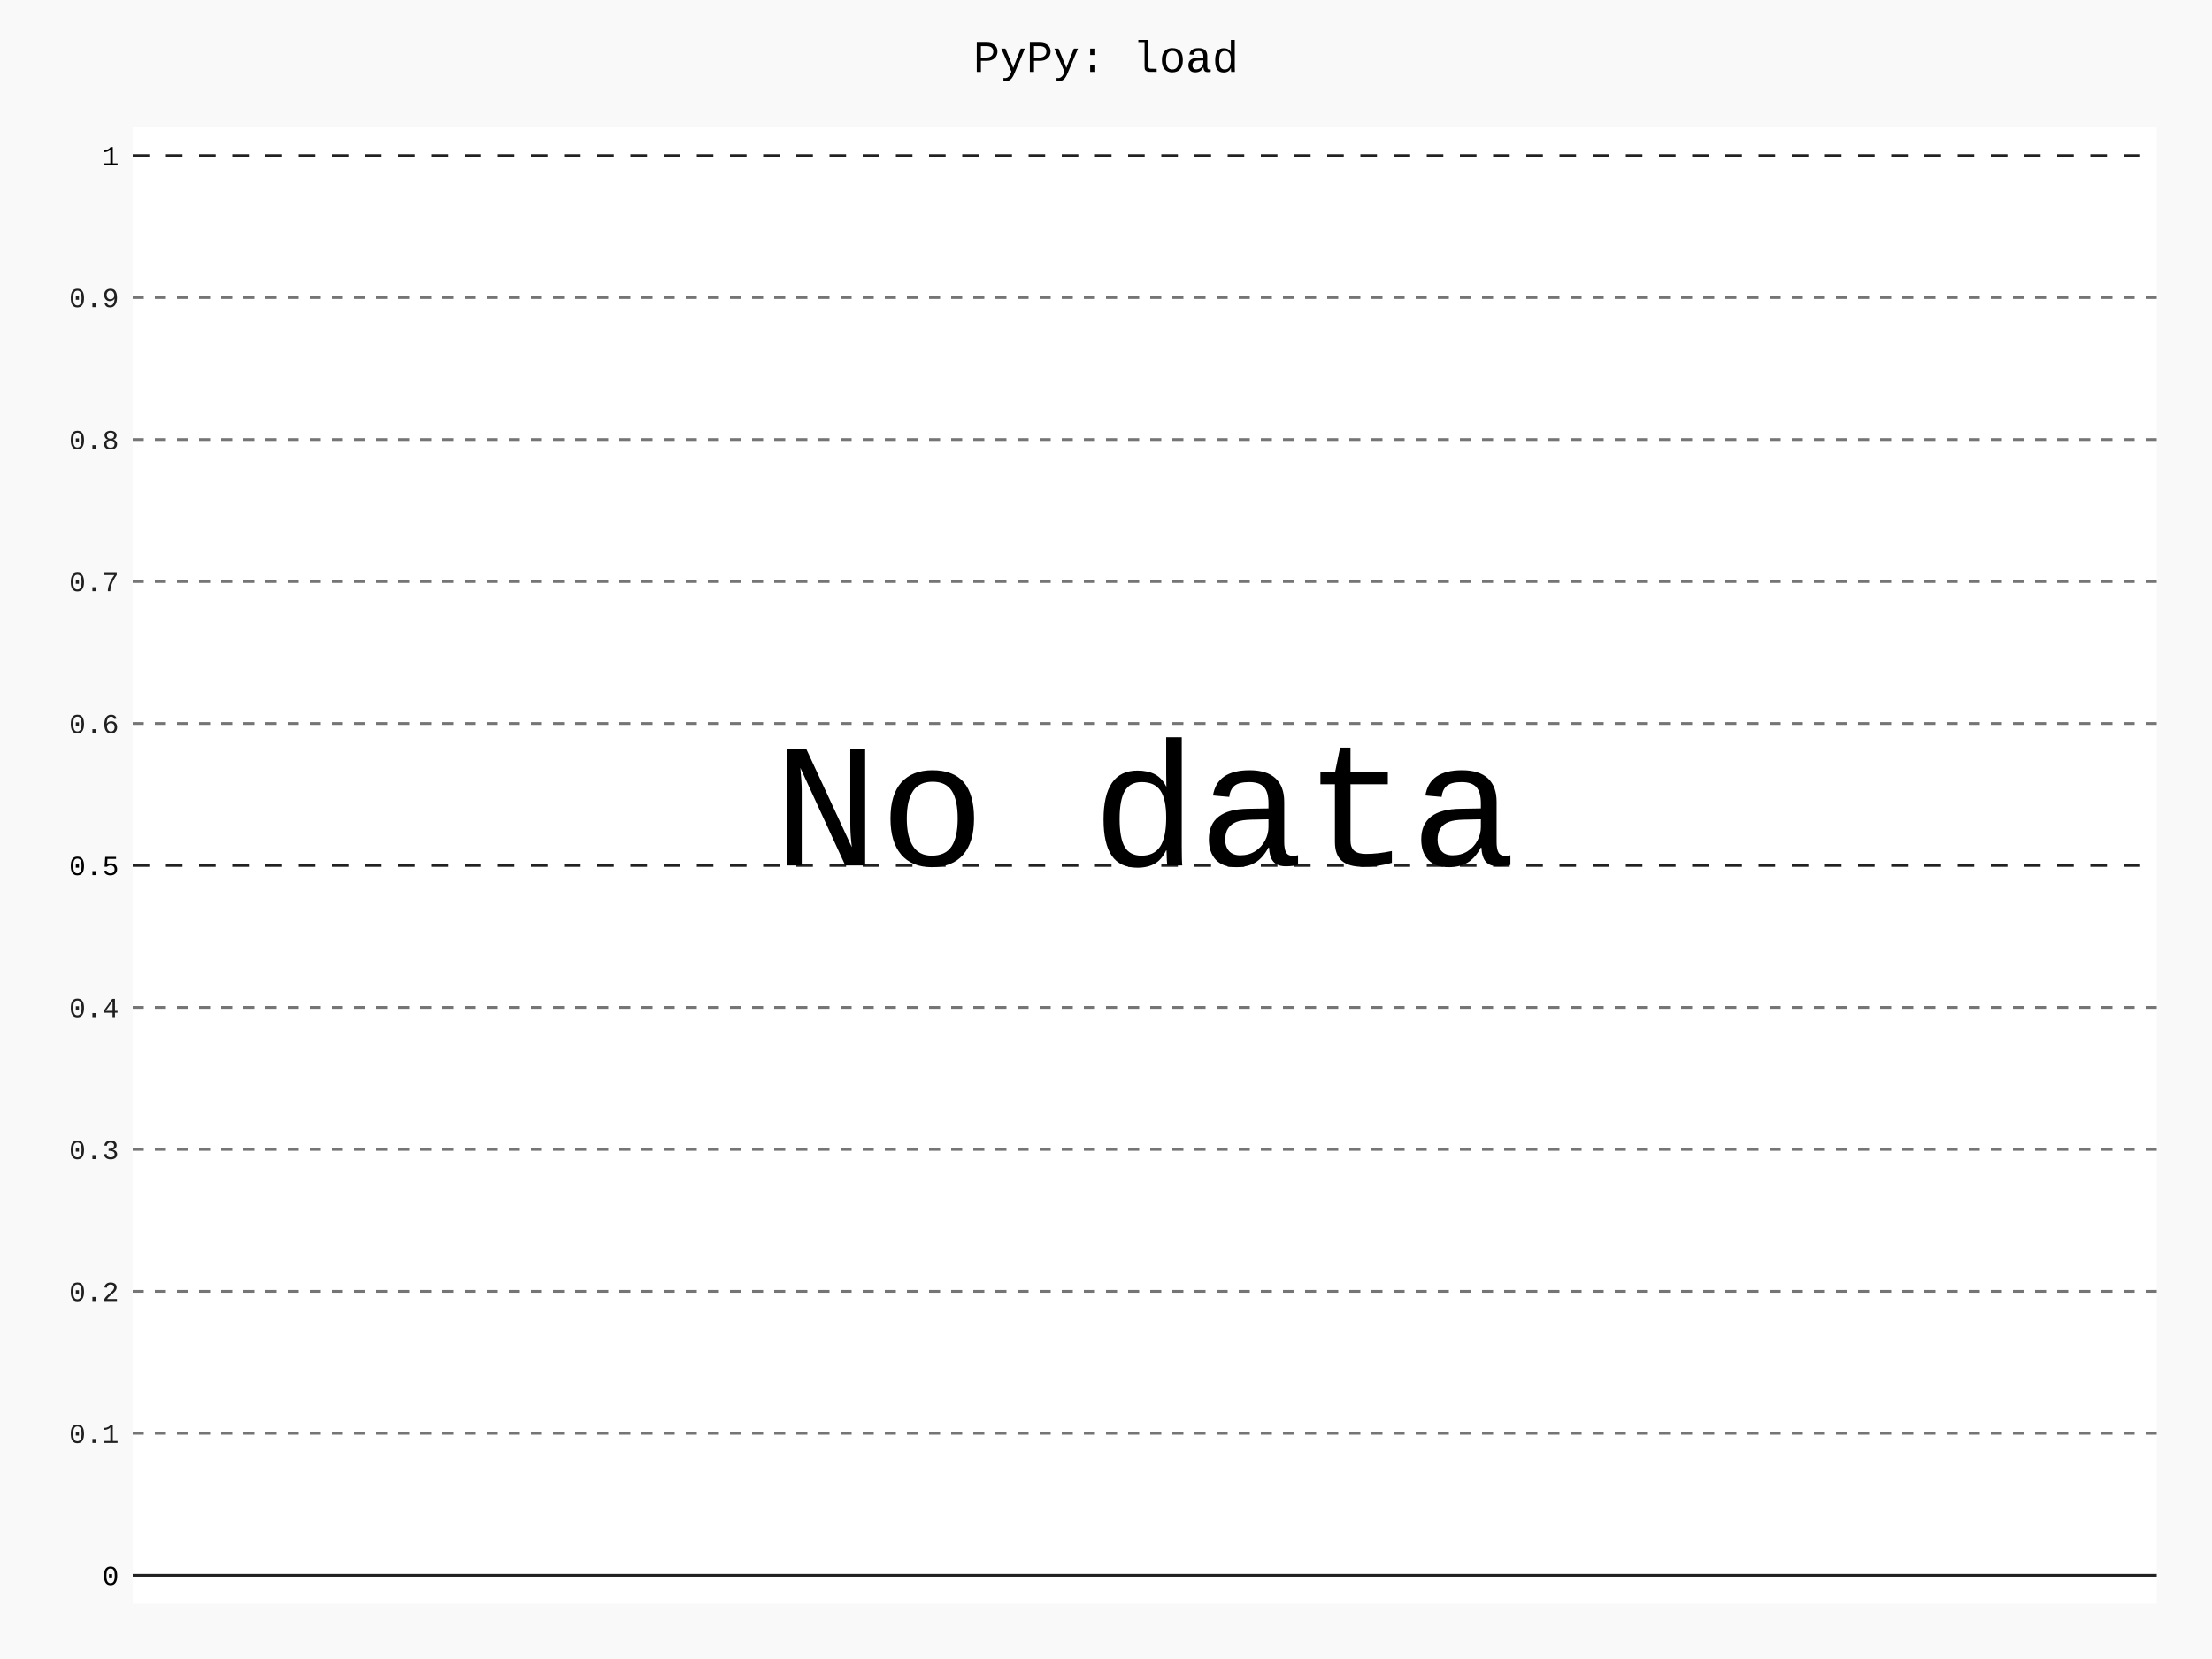
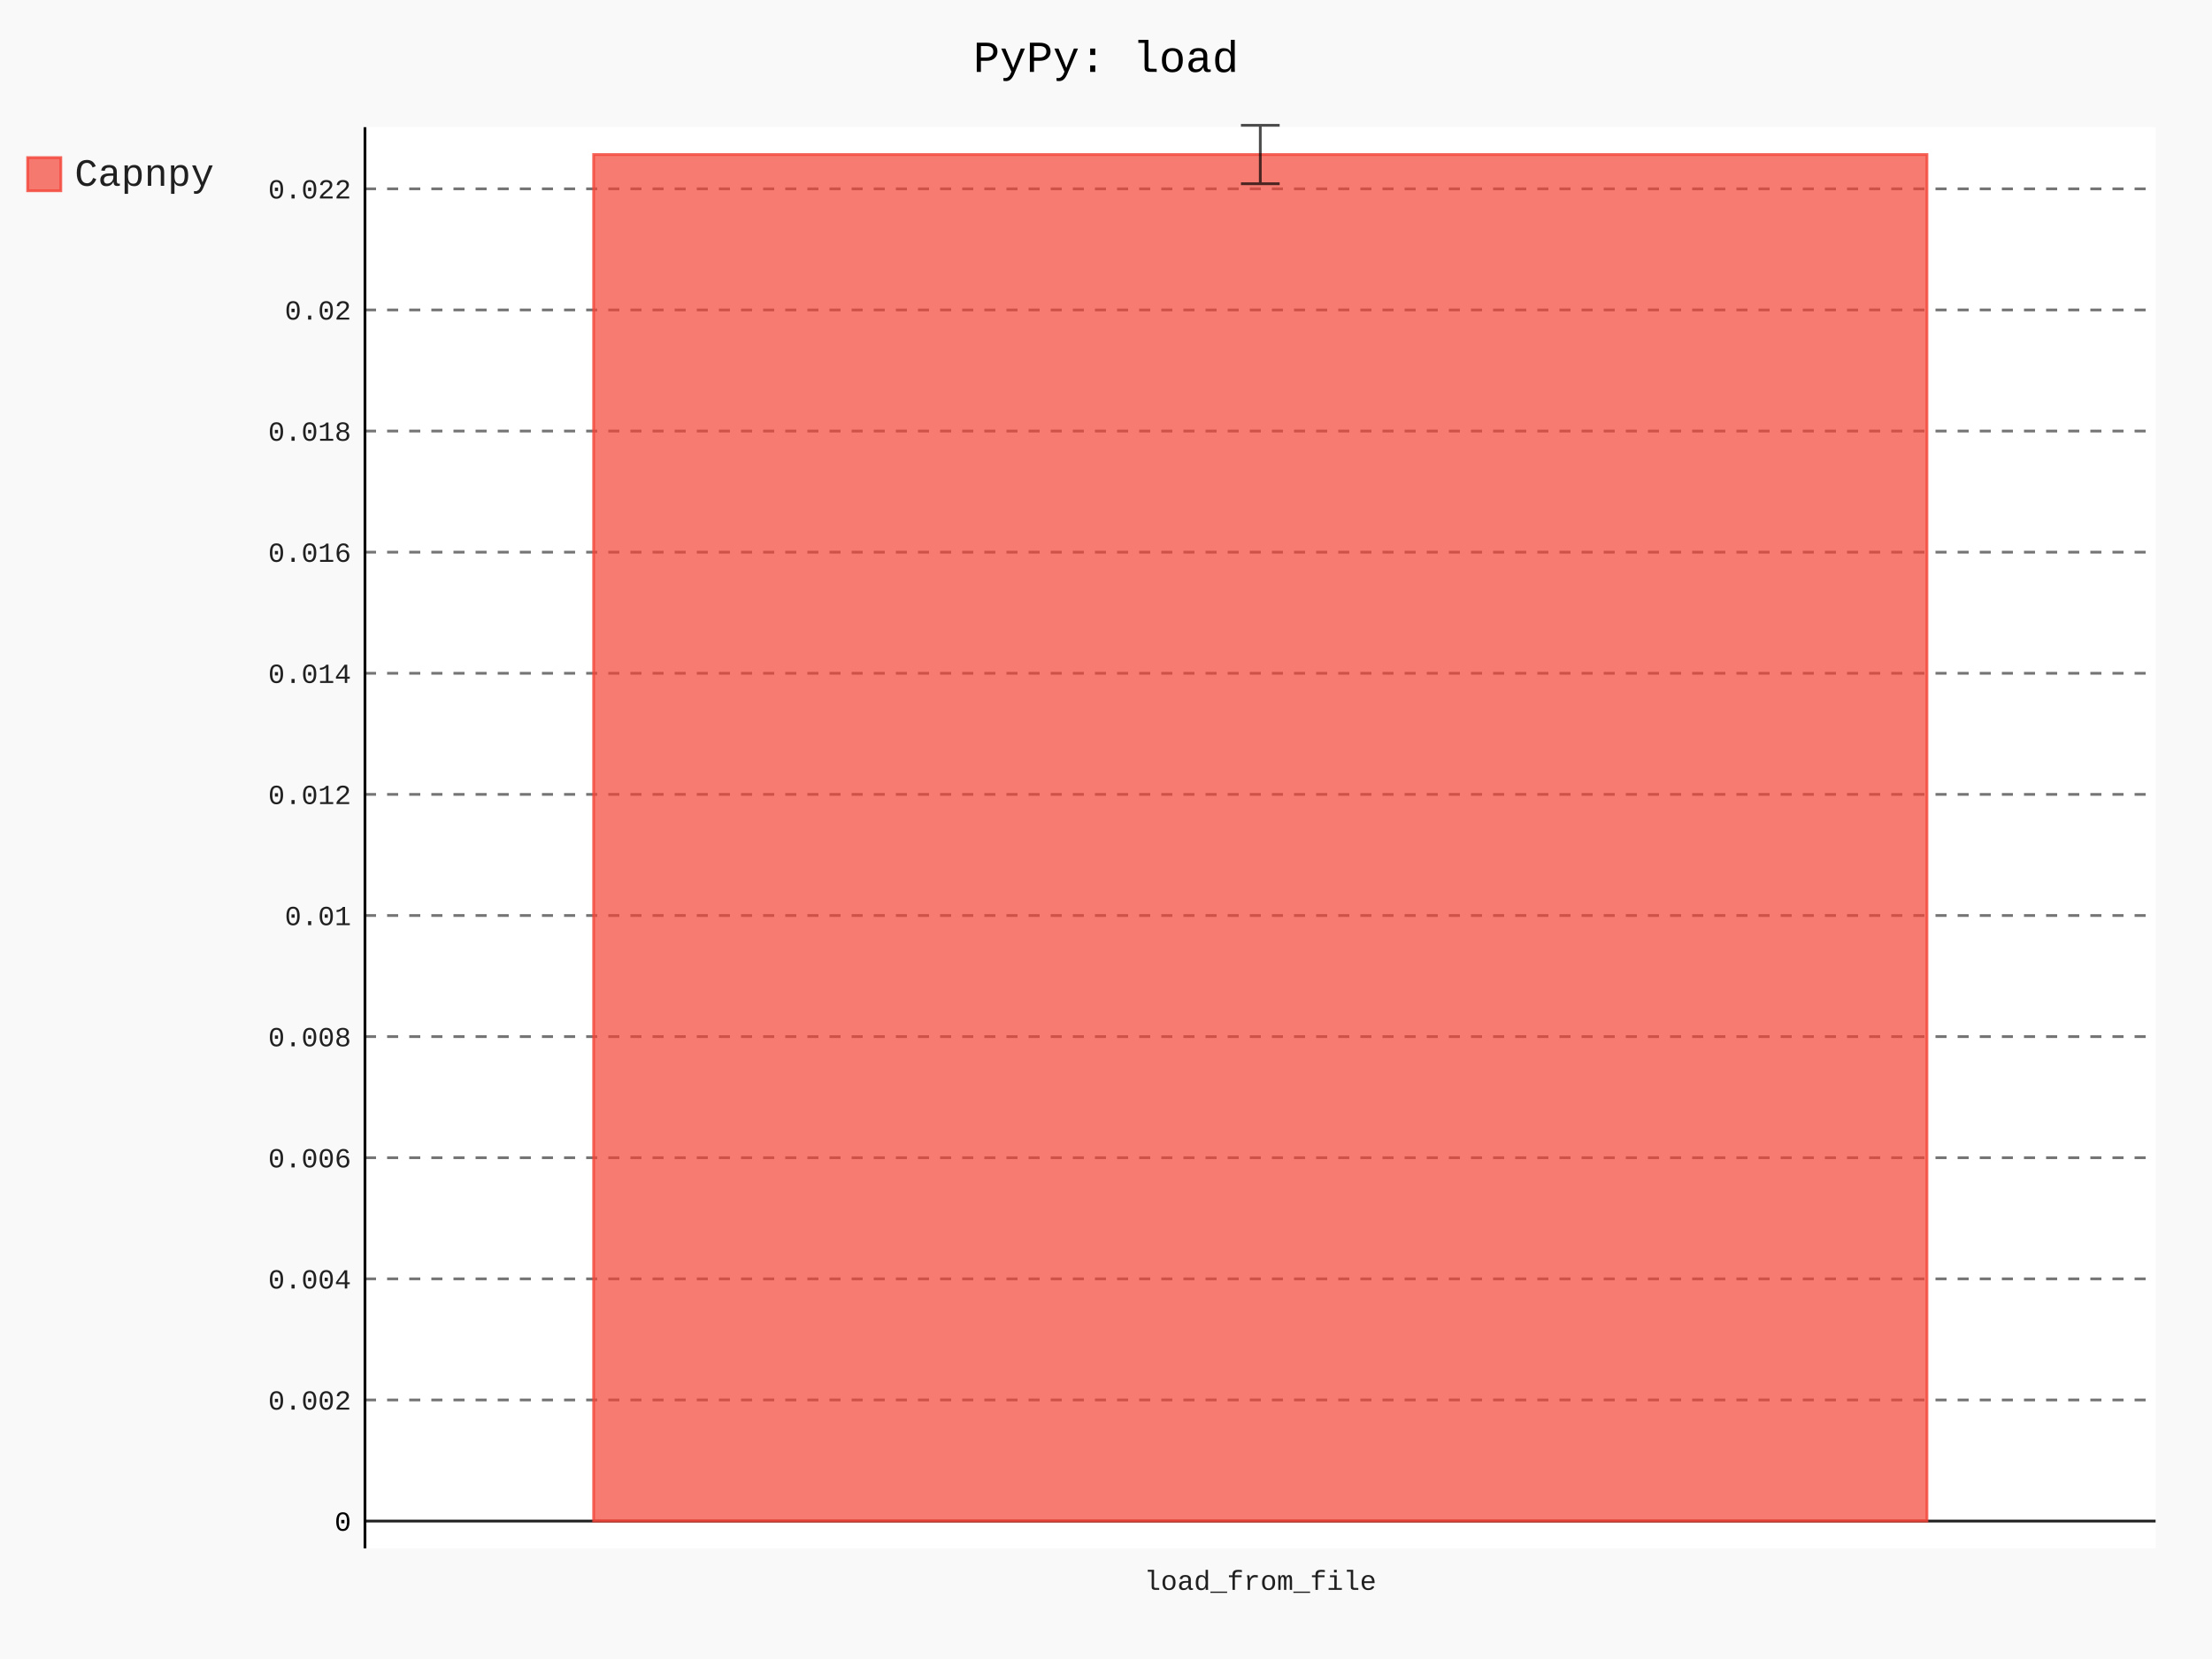
- <svg xmlns="http://www.w3.org/2000/svg" class="pygal-chart" id="chart-623c55de-0941-498d-88af-0d86f33db2f0" viewBox="0 0 800 600">
+ <svg xmlns="http://www.w3.org/2000/svg" class="pygal-chart" id="chart-9ffdc653-391e-4b87-ad15-6a899039dad4" viewBox="0 0 800 600">
  <defs>
    <style type="text/css">/*
 * This file is part of pygal
 *
 * A python svg graph plotting library
 * Copyright © 2012 Kozea

 * This library is free software: you can redistribute it and/or modify it under
 * the terms of the GNU Lesser General Public License as published by the Free
 * Software Foundation, either version 3 of the License, or (at your option) any
 * later version.
 *
 * This library is distributed in the hope that it will be useful, but WITHOUT
 * ANY WARRANTY; without even the implied warranty of MERCHANTABILITY or FITNESS
 * FOR A PARTICULAR PURPOSE.  See the GNU Lesser General Public License for more
 * details.
 *
 * You should have received a copy of the GNU Lesser General Public License
 * along with pygal. If not, see &lt;http://www.gnu.org/licenses/&gt;.
*/

/*
 * Font-sizes from config, override with care
 */

- #chart-623c55de-0941-498d-88af-0d86f33db2f0  {
+ #chart-9ffdc653-391e-4b87-ad15-6a899039dad4  {
  -webkit-user-select: none;
  -webkit-font-smoothing: antialiased;
  font-family: Consolas, "Liberation Mono", Menlo, Courier, monospace;
}

- #chart-623c55de-0941-498d-88af-0d86f33db2f0 .title {
+ #chart-9ffdc653-391e-4b87-ad15-6a899039dad4 .title {
  font-family: Consolas, "Liberation Mono", Menlo, Courier, monospace;
  font-size: 16px;
}

- #chart-623c55de-0941-498d-88af-0d86f33db2f0 .legends .legend text {
+ #chart-9ffdc653-391e-4b87-ad15-6a899039dad4 .legends .legend text {
  font-family: Consolas, "Liberation Mono", Menlo, Courier, monospace;
  font-size: 14px;
}

- #chart-623c55de-0941-498d-88af-0d86f33db2f0 .axis text {
+ #chart-9ffdc653-391e-4b87-ad15-6a899039dad4 .axis text {
  font-family: Consolas, "Liberation Mono", Menlo, Courier, monospace;
  font-size: 10px;
}

- #chart-623c55de-0941-498d-88af-0d86f33db2f0 .axis text.major {
+ #chart-9ffdc653-391e-4b87-ad15-6a899039dad4 .axis text.major {
  font-family: Consolas, "Liberation Mono", Menlo, Courier, monospace;
  font-size: 10px;
}

- #chart-623c55de-0941-498d-88af-0d86f33db2f0 .text-overlay text.value {
+ #chart-9ffdc653-391e-4b87-ad15-6a899039dad4 .text-overlay text.value {
  font-family: Consolas, "Liberation Mono", Menlo, Courier, monospace;
  font-size: 16px;
}

- #chart-623c55de-0941-498d-88af-0d86f33db2f0 .text-overlay text.label {
+ #chart-9ffdc653-391e-4b87-ad15-6a899039dad4 .text-overlay text.label {
  font-family: Consolas, "Liberation Mono", Menlo, Courier, monospace;
  font-size: 10px;
}

- #chart-623c55de-0941-498d-88af-0d86f33db2f0 .tooltip {
+ #chart-9ffdc653-391e-4b87-ad15-6a899039dad4 .tooltip {
  font-family: Consolas, "Liberation Mono", Menlo, Courier, monospace;
  font-size: 14px;
}

- #chart-623c55de-0941-498d-88af-0d86f33db2f0 text.no_data {
+ #chart-9ffdc653-391e-4b87-ad15-6a899039dad4 text.no_data {
  font-family: Consolas, "Liberation Mono", Menlo, Courier, monospace;
  font-size: 64px;
}

/*
 * This file is part of pygal
 *
 * A python svg graph plotting library
 * Copyright © 2012 Kozea

 * This library is free software: you can redistribute it and/or modify it under
 * the terms of the GNU Lesser General Public License as published by the Free
 * Software Foundation, either version 3 of the License, or (at your option) any
 * later version.
 *
 * This library is distributed in the hope that it will be useful, but WITHOUT
 * ANY WARRANTY; without even the implied warranty of MERCHANTABILITY or FITNESS
 * FOR A PARTICULAR PURPOSE.  See the GNU Lesser General Public License for more
 * details.
 *
 * You should have received a copy of the GNU Lesser General Public License
 * along with pygal. If not, see &lt;http://www.gnu.org/licenses/&gt;.
*/

/*
 * Styles from config
 */

- #chart-623c55de-0941-498d-88af-0d86f33db2f0 {
+ #chart-9ffdc653-391e-4b87-ad15-6a899039dad4 {
  background-color: rgba(249, 249, 249, 1);
}

- #chart-623c55de-0941-498d-88af-0d86f33db2f0 path,
- #chart-623c55de-0941-498d-88af-0d86f33db2f0 line,
- #chart-623c55de-0941-498d-88af-0d86f33db2f0 rect,
- #chart-623c55de-0941-498d-88af-0d86f33db2f0 circle {
+ #chart-9ffdc653-391e-4b87-ad15-6a899039dad4 path,
+ #chart-9ffdc653-391e-4b87-ad15-6a899039dad4 line,
+ #chart-9ffdc653-391e-4b87-ad15-6a899039dad4 rect,
+ #chart-9ffdc653-391e-4b87-ad15-6a899039dad4 circle {
  -webkit-transition: 150ms;
  -moz-transition: 150ms;
  transition: 150ms;
}

- #chart-623c55de-0941-498d-88af-0d86f33db2f0 .graph &gt; .background {
+ #chart-9ffdc653-391e-4b87-ad15-6a899039dad4 .graph &gt; .background {
  fill: rgba(249, 249, 249, 1);
}

- #chart-623c55de-0941-498d-88af-0d86f33db2f0 .plot &gt; .background {
+ #chart-9ffdc653-391e-4b87-ad15-6a899039dad4 .plot &gt; .background {
  fill: rgba(255, 255, 255, 1);
}

- #chart-623c55de-0941-498d-88af-0d86f33db2f0 .graph {
+ #chart-9ffdc653-391e-4b87-ad15-6a899039dad4 .graph {
  fill: rgba(0, 0, 0, .87);
}

- #chart-623c55de-0941-498d-88af-0d86f33db2f0 text.no_data {
-   fill: rgba(0, 0, 0, 1);
- }
- 
- #chart-623c55de-0941-498d-88af-0d86f33db2f0 .title {
-   fill: rgba(0, 0, 0, 1);
- }
- 
- #chart-623c55de-0941-498d-88af-0d86f33db2f0 .legends .legend text {
+ #chart-9ffdc653-391e-4b87-ad15-6a899039dad4 text.no_data {
+   fill: rgba(0, 0, 0, 1);
+ }
+ 
+ #chart-9ffdc653-391e-4b87-ad15-6a899039dad4 .title {
+   fill: rgba(0, 0, 0, 1);
+ }
+ 
+ #chart-9ffdc653-391e-4b87-ad15-6a899039dad4 .legends .legend text {
  fill: rgba(0, 0, 0, .87);
}

- #chart-623c55de-0941-498d-88af-0d86f33db2f0 .legends .legend:hover text {
-   fill: rgba(0, 0, 0, 1);
- }
- 
- #chart-623c55de-0941-498d-88af-0d86f33db2f0 .axis .line {
+ #chart-9ffdc653-391e-4b87-ad15-6a899039dad4 .legends .legend:hover text {
+   fill: rgba(0, 0, 0, 1);
+ }
+ 
+ #chart-9ffdc653-391e-4b87-ad15-6a899039dad4 .axis .line {
  stroke: rgba(0, 0, 0, 1);
}

- #chart-623c55de-0941-498d-88af-0d86f33db2f0 .axis .guide.line {
+ #chart-9ffdc653-391e-4b87-ad15-6a899039dad4 .axis .guide.line {
  stroke: rgba(0, 0, 0, .54);
}

- #chart-623c55de-0941-498d-88af-0d86f33db2f0 .axis .major.line {
+ #chart-9ffdc653-391e-4b87-ad15-6a899039dad4 .axis .major.line {
  stroke: rgba(0, 0, 0, .87);
}

- #chart-623c55de-0941-498d-88af-0d86f33db2f0 .axis text.major {
-   fill: rgba(0, 0, 0, 1);
- }
- 
- #chart-623c55de-0941-498d-88af-0d86f33db2f0 .axis.y .guides:hover .guide.line,
- #chart-623c55de-0941-498d-88af-0d86f33db2f0 .line-graph .axis.x .guides:hover .guide.line,
- #chart-623c55de-0941-498d-88af-0d86f33db2f0 .stackedline-graph .axis.x .guides:hover .guide.line,
- #chart-623c55de-0941-498d-88af-0d86f33db2f0 .xy-graph .axis.x .guides:hover .guide.line {
+ #chart-9ffdc653-391e-4b87-ad15-6a899039dad4 .axis text.major {
+   fill: rgba(0, 0, 0, 1);
+ }
+ 
+ #chart-9ffdc653-391e-4b87-ad15-6a899039dad4 .axis.y .guides:hover .guide.line,
+ #chart-9ffdc653-391e-4b87-ad15-6a899039dad4 .line-graph .axis.x .guides:hover .guide.line,
+ #chart-9ffdc653-391e-4b87-ad15-6a899039dad4 .stackedline-graph .axis.x .guides:hover .guide.line,
+ #chart-9ffdc653-391e-4b87-ad15-6a899039dad4 .xy-graph .axis.x .guides:hover .guide.line {
  stroke: rgba(0, 0, 0, 1);
}

- #chart-623c55de-0941-498d-88af-0d86f33db2f0 .axis .guides:hover text {
-   fill: rgba(0, 0, 0, 1);
- }
- 
- 
- #chart-623c55de-0941-498d-88af-0d86f33db2f0 .reactive {
+ #chart-9ffdc653-391e-4b87-ad15-6a899039dad4 .axis .guides:hover text {
+   fill: rgba(0, 0, 0, 1);
+ }
+ 
+ 
+ #chart-9ffdc653-391e-4b87-ad15-6a899039dad4 .reactive {
  fill-opacity: .7;
  stroke-opacity: .8;
}

- #chart-623c55de-0941-498d-88af-0d86f33db2f0 .ci {
+ #chart-9ffdc653-391e-4b87-ad15-6a899039dad4 .ci {
    stroke: rgba(0, 0, 0, .87);
}

- #chart-623c55de-0941-498d-88af-0d86f33db2f0 .reactive.active,
- #chart-623c55de-0941-498d-88af-0d86f33db2f0 .active .reactive {
+ #chart-9ffdc653-391e-4b87-ad15-6a899039dad4 .reactive.active,
+ #chart-9ffdc653-391e-4b87-ad15-6a899039dad4 .active .reactive {
  fill-opacity: .8;
  stroke-opacity: .9;
  stroke-width: 4;
}

- #chart-623c55de-0941-498d-88af-0d86f33db2f0 .ci .reactive.active {
+ #chart-9ffdc653-391e-4b87-ad15-6a899039dad4 .ci .reactive.active {
  stroke-width: 1.5;
}

- #chart-623c55de-0941-498d-88af-0d86f33db2f0 .series text {
-   fill: rgba(0, 0, 0, 1);
- }
- 
- #chart-623c55de-0941-498d-88af-0d86f33db2f0 .tooltip rect {
+ #chart-9ffdc653-391e-4b87-ad15-6a899039dad4 .series text {
+   fill: rgba(0, 0, 0, 1);
+ }
+ 
+ #chart-9ffdc653-391e-4b87-ad15-6a899039dad4 .tooltip rect {
  fill: rgba(255, 255, 255, 1);
  stroke: rgba(0, 0, 0, 1);
  -webkit-transition: opacity 150ms;
  -moz-transition: opacity 150ms;
  transition: opacity 150ms;
}

- #chart-623c55de-0941-498d-88af-0d86f33db2f0 .tooltip .label {
+ #chart-9ffdc653-391e-4b87-ad15-6a899039dad4 .tooltip .label {
  fill: rgba(0, 0, 0, .87);
}

- #chart-623c55de-0941-498d-88af-0d86f33db2f0 .tooltip .label {
+ #chart-9ffdc653-391e-4b87-ad15-6a899039dad4 .tooltip .label {
  fill: rgba(0, 0, 0, .87);
}

- #chart-623c55de-0941-498d-88af-0d86f33db2f0 .tooltip .legend {
+ #chart-9ffdc653-391e-4b87-ad15-6a899039dad4 .tooltip .legend {
  font-size: .8em;
  fill: rgba(0, 0, 0, .54);
}

- #chart-623c55de-0941-498d-88af-0d86f33db2f0 .tooltip .x_label {
+ #chart-9ffdc653-391e-4b87-ad15-6a899039dad4 .tooltip .x_label {
  font-size: .6em;
  fill: rgba(0, 0, 0, 1);
}

- #chart-623c55de-0941-498d-88af-0d86f33db2f0 .tooltip .xlink {
+ #chart-9ffdc653-391e-4b87-ad15-6a899039dad4 .tooltip .xlink {
  font-size: .5em;
  text-decoration: underline;
}

- #chart-623c55de-0941-498d-88af-0d86f33db2f0 .tooltip .value {
+ #chart-9ffdc653-391e-4b87-ad15-6a899039dad4 .tooltip .value {
  font-size: 1.5em;
}

- #chart-623c55de-0941-498d-88af-0d86f33db2f0 .bound {
+ #chart-9ffdc653-391e-4b87-ad15-6a899039dad4 .bound {
  font-size: .5em;
}

- #chart-623c55de-0941-498d-88af-0d86f33db2f0 .max-value {
+ #chart-9ffdc653-391e-4b87-ad15-6a899039dad4 .max-value {
  font-size: .75em;
  fill: rgba(0, 0, 0, .54);
}

- #chart-623c55de-0941-498d-88af-0d86f33db2f0 .map-element {
+ #chart-9ffdc653-391e-4b87-ad15-6a899039dad4 .map-element {
  fill: rgba(255, 255, 255, 1);
  stroke: rgba(0, 0, 0, .54) !important;
}

- #chart-623c55de-0941-498d-88af-0d86f33db2f0 .map-element .reactive {
+ #chart-9ffdc653-391e-4b87-ad15-6a899039dad4 .map-element .reactive {
  fill-opacity: inherit;
  stroke-opacity: inherit;
}

+ #chart-9ffdc653-391e-4b87-ad15-6a899039dad4 .color-0, #chart-9ffdc653-391e-4b87-ad15-6a899039dad4 .color-0 a:visited {
+   stroke: #F44336;
+   fill: #F44336;
+ }
+ 
+ #chart-9ffdc653-391e-4b87-ad15-6a899039dad4  .text-overlay .color-0 text {
+   fill: black;
+ }




/*
 * This file is part of pygal
 *
 * A python svg graph plotting library
 * Copyright © 2012 Kozea

 * This library is free software: you can redistribute it and/or modify it under
 * the terms of the GNU Lesser General Public License as published by the Free
 * Software Foundation, either version 3 of the License, or (at your option) any
 * later version.
 *
 * This library is distributed in the hope that it will be useful, but WITHOUT
 * ANY WARRANTY; without even the implied warranty of MERCHANTABILITY or FITNESS
 * FOR A PARTICULAR PURPOSE.  See the GNU Lesser General Public License for more
 * details.
 *
 * You should have received a copy of the GNU Lesser General Public License
 * along with pygal. If not, see &lt;http://www.gnu.org/licenses/&gt;.
*/

- #chart-623c55de-0941-498d-88af-0d86f33db2f0 text.no_data {
+ #chart-9ffdc653-391e-4b87-ad15-6a899039dad4 text.no_data {
  text-anchor: middle;
}

- #chart-623c55de-0941-498d-88af-0d86f33db2f0 .guide.line {
+ #chart-9ffdc653-391e-4b87-ad15-6a899039dad4 .guide.line {
  fill: none;
}

- #chart-623c55de-0941-498d-88af-0d86f33db2f0 .centered {
+ #chart-9ffdc653-391e-4b87-ad15-6a899039dad4 .centered {
  text-anchor: middle;
}

- #chart-623c55de-0941-498d-88af-0d86f33db2f0 .title {
+ #chart-9ffdc653-391e-4b87-ad15-6a899039dad4 .title {
  text-anchor: middle;
}

- #chart-623c55de-0941-498d-88af-0d86f33db2f0 .legends .legend text {
+ #chart-9ffdc653-391e-4b87-ad15-6a899039dad4 .legends .legend text {
  fill-opacity: 1;
}

- #chart-623c55de-0941-498d-88af-0d86f33db2f0 .axis.x text {
+ #chart-9ffdc653-391e-4b87-ad15-6a899039dad4 .axis.x text {
  text-anchor: middle;
}

- #chart-623c55de-0941-498d-88af-0d86f33db2f0 .axis.x:not(.web) text[transform] {
+ #chart-9ffdc653-391e-4b87-ad15-6a899039dad4 .axis.x:not(.web) text[transform] {
  text-anchor: start;
}

- #chart-623c55de-0941-498d-88af-0d86f33db2f0 .axis.x:not(.web) text[transform].backwards {
+ #chart-9ffdc653-391e-4b87-ad15-6a899039dad4 .axis.x:not(.web) text[transform].backwards {
  text-anchor: end;
}

- #chart-623c55de-0941-498d-88af-0d86f33db2f0 .axis.y text {
+ #chart-9ffdc653-391e-4b87-ad15-6a899039dad4 .axis.y text {
  text-anchor: end;
}

- #chart-623c55de-0941-498d-88af-0d86f33db2f0 .axis.y text[transform].backwards {
+ #chart-9ffdc653-391e-4b87-ad15-6a899039dad4 .axis.y text[transform].backwards {
  text-anchor: start;
}

- #chart-623c55de-0941-498d-88af-0d86f33db2f0 .axis.y2 text {
+ #chart-9ffdc653-391e-4b87-ad15-6a899039dad4 .axis.y2 text {
  text-anchor: start;
}

- #chart-623c55de-0941-498d-88af-0d86f33db2f0 .axis.y2 text[transform].backwards {
+ #chart-9ffdc653-391e-4b87-ad15-6a899039dad4 .axis.y2 text[transform].backwards {
  text-anchor: end;
}

- #chart-623c55de-0941-498d-88af-0d86f33db2f0 .axis .guide.line {
+ #chart-9ffdc653-391e-4b87-ad15-6a899039dad4 .axis .guide.line {
  stroke-dasharray: 4,4;
}

- #chart-623c55de-0941-498d-88af-0d86f33db2f0 .axis .major.guide.line {
+ #chart-9ffdc653-391e-4b87-ad15-6a899039dad4 .axis .major.guide.line {
  stroke-dasharray: 6,6;
}

- #chart-623c55de-0941-498d-88af-0d86f33db2f0 .horizontal .axis.y .guide.line,
- #chart-623c55de-0941-498d-88af-0d86f33db2f0 .horizontal .axis.y2 .guide.line,
- #chart-623c55de-0941-498d-88af-0d86f33db2f0 .vertical .axis.x .guide.line {
+ #chart-9ffdc653-391e-4b87-ad15-6a899039dad4 .horizontal .axis.y .guide.line,
+ #chart-9ffdc653-391e-4b87-ad15-6a899039dad4 .horizontal .axis.y2 .guide.line,
+ #chart-9ffdc653-391e-4b87-ad15-6a899039dad4 .vertical .axis.x .guide.line {
  opacity: 0;
}

- #chart-623c55de-0941-498d-88af-0d86f33db2f0 .horizontal .axis.always_show .guide.line,
- #chart-623c55de-0941-498d-88af-0d86f33db2f0 .vertical .axis.always_show .guide.line {
+ #chart-9ffdc653-391e-4b87-ad15-6a899039dad4 .horizontal .axis.always_show .guide.line,
+ #chart-9ffdc653-391e-4b87-ad15-6a899039dad4 .vertical .axis.always_show .guide.line {
  opacity: 1 !important;
}

- #chart-623c55de-0941-498d-88af-0d86f33db2f0 .axis.y .guides:hover .guide.line,
- #chart-623c55de-0941-498d-88af-0d86f33db2f0 .axis.y2 .guides:hover .guide.line,
- #chart-623c55de-0941-498d-88af-0d86f33db2f0 .axis.x .guides:hover .guide.line {
+ #chart-9ffdc653-391e-4b87-ad15-6a899039dad4 .axis.y .guides:hover .guide.line,
+ #chart-9ffdc653-391e-4b87-ad15-6a899039dad4 .axis.y2 .guides:hover .guide.line,
+ #chart-9ffdc653-391e-4b87-ad15-6a899039dad4 .axis.x .guides:hover .guide.line {
  opacity: 1;
}

- #chart-623c55de-0941-498d-88af-0d86f33db2f0 .axis .guides:hover text {
+ #chart-9ffdc653-391e-4b87-ad15-6a899039dad4 .axis .guides:hover text {
  opacity: 1;
}

- #chart-623c55de-0941-498d-88af-0d86f33db2f0 .nofill {
+ #chart-9ffdc653-391e-4b87-ad15-6a899039dad4 .nofill {
  fill: none;
}

- #chart-623c55de-0941-498d-88af-0d86f33db2f0 .subtle-fill {
+ #chart-9ffdc653-391e-4b87-ad15-6a899039dad4 .subtle-fill {
  fill-opacity: .2;
}

- #chart-623c55de-0941-498d-88af-0d86f33db2f0 .dot {
+ #chart-9ffdc653-391e-4b87-ad15-6a899039dad4 .dot {
  stroke-width: 1px;
  fill-opacity: 1;
}

- #chart-623c55de-0941-498d-88af-0d86f33db2f0 .dot.active {
+ #chart-9ffdc653-391e-4b87-ad15-6a899039dad4 .dot.active {
  stroke-width: 5px;
}

- #chart-623c55de-0941-498d-88af-0d86f33db2f0 .dot.negative {
+ #chart-9ffdc653-391e-4b87-ad15-6a899039dad4 .dot.negative {
  fill: transparent;
}

- #chart-623c55de-0941-498d-88af-0d86f33db2f0  text, #chart-623c55de-0941-498d-88af-0d86f33db2f0  tspan {
+ #chart-9ffdc653-391e-4b87-ad15-6a899039dad4  text, #chart-9ffdc653-391e-4b87-ad15-6a899039dad4  tspan {
  stroke: none !important;
}

- #chart-623c55de-0941-498d-88af-0d86f33db2f0 .series text.active {
+ #chart-9ffdc653-391e-4b87-ad15-6a899039dad4 .series text.active {
  opacity: 1;
}

- #chart-623c55de-0941-498d-88af-0d86f33db2f0 .tooltip rect {
+ #chart-9ffdc653-391e-4b87-ad15-6a899039dad4 .tooltip rect {
  fill-opacity: .95;
  stroke-width: .5;
}

- #chart-623c55de-0941-498d-88af-0d86f33db2f0 .tooltip text {
+ #chart-9ffdc653-391e-4b87-ad15-6a899039dad4 .tooltip text {
  fill-opacity: 1;
}

- #chart-623c55de-0941-498d-88af-0d86f33db2f0 .showable {
+ #chart-9ffdc653-391e-4b87-ad15-6a899039dad4 .showable {
  visibility: hidden;
}

- #chart-623c55de-0941-498d-88af-0d86f33db2f0 .showable.shown {
+ #chart-9ffdc653-391e-4b87-ad15-6a899039dad4 .showable.shown {
  visibility: visible;
}

- #chart-623c55de-0941-498d-88af-0d86f33db2f0 .gauge-background {
+ #chart-9ffdc653-391e-4b87-ad15-6a899039dad4 .gauge-background {
  fill: rgba(229, 229, 229, 1);
  stroke: none;
}

- #chart-623c55de-0941-498d-88af-0d86f33db2f0 .bg-lines {
+ #chart-9ffdc653-391e-4b87-ad15-6a899039dad4 .bg-lines {
  stroke: rgba(249, 249, 249, 1);
  stroke-width: 2px;
}
</style>
  </defs>
  <g class="graph bar-graph vertical">
    <rect class="background" height="600" width="800" x="0" y="0" />
-     <g class="plot" transform="translate(48, 46)">
-       <rect class="background" height="534" width="732.0" x="0" y="0" />
+     <g class="plot" transform="translate(132, 46)">
+       <rect class="background" height="514" width="647.6" x="0" y="0" />
      <g class="axis y">
        <g class="guides">
-           <path class="axis major line" d="M0 523.731 h732" />
-           <text class="major" x="-5" y="527.231">0</text>
-         </g>
-         <g class="guides">
-           <path class="guide line" d="M0 472.385 h732" />
-           <text class="" x="-5" y="475.885">0.1</text>
-         </g>
-         <g class="guides">
-           <path class="guide line" d="M0 421.038 h732" />
-           <text class="" x="-5" y="424.538">0.2</text>
-         </g>
-         <g class="guides">
-           <path class="guide line" d="M0 369.692 h732" />
-           <text class="" x="-5" y="373.192">0.3</text>
-         </g>
-         <g class="guides">
-           <path class="guide line" d="M0 318.346 h732" />
-           <text class="" x="-5" y="321.846">0.4</text>
-         </g>
-         <g class="guides">
-           <path class="major guide line" d="M0 267 h732" />
-           <text class="major" x="-5" y="270.5">0.5</text>
-         </g>
-         <g class="guides">
-           <path class="guide line" d="M0 215.654 h732" />
-           <text class="" x="-5" y="219.154">0.6</text>
-         </g>
-         <g class="guides">
-           <path class="guide line" d="M0 164.308 h732" />
-           <text class="" x="-5" y="167.808">0.7</text>
-         </g>
-         <g class="guides">
-           <path class="guide line" d="M0 112.962 h732" />
-           <text class="" x="-5" y="116.462">0.8</text>
-         </g>
-         <g class="guides">
-           <path class="guide line" d="M0 61.615 h732" />
-           <text class="" x="-5" y="65.115">0.9</text>
-         </g>
-         <g class="guides">
-           <path class="major guide line" d="M0 10.269 h732" />
-           <text class="major" x="-5" y="13.769">1</text>
+           <path class="axis major line" d="M0 504.115 h647.6" />
+           <text class="major" x="-5" y="507.615">0</text>
+         </g>
+         <g class="guides">
+           <path class="guide line" d="M0 460.313 h647.6" />
+           <text class="" x="-5" y="463.813">0.002</text>
+         </g>
+         <g class="guides">
+           <path class="guide line" d="M0 416.511 h647.6" />
+           <text class="" x="-5" y="420.011">0.004</text>
+         </g>
+         <g class="guides">
+           <path class="guide line" d="M0 372.708 h647.6" />
+           <text class="" x="-5" y="376.208">0.006</text>
+         </g>
+         <g class="guides">
+           <path class="guide line" d="M0 328.906 h647.6" />
+           <text class="" x="-5" y="332.406">0.008</text>
+         </g>
+         <g class="guides">
+           <path class="guide line" d="M0 285.104 h647.6" />
+           <text class="" x="-5" y="288.604">0.01</text>
+         </g>
+         <g class="guides">
+           <path class="guide line" d="M0 241.301 h647.6" />
+           <text class="" x="-5" y="244.801">0.012</text>
+         </g>
+         <g class="guides">
+           <path class="guide line" d="M0 197.499 h647.6" />
+           <text class="" x="-5" y="200.999">0.014</text>
+         </g>
+         <g class="guides">
+           <path class="guide line" d="M0 153.697 h647.6" />
+           <text class="" x="-5" y="157.197">0.016</text>
+         </g>
+         <g class="guides">
+           <path class="guide line" d="M0 109.894 h647.6" />
+           <text class="" x="-5" y="113.394">0.018</text>
+         </g>
+         <g class="guides">
+           <path class="guide line" d="M0 66.092 h647.6" />
+           <text class="" x="-5" y="69.592">0.02</text>
+         </g>
+         <g class="guides">
+           <path class="guide line" d="M0 22.29 h647.6" />
+           <text class="" x="-5" y="25.79">0.022</text>
+         </g>
+       </g>
+       <g class="axis x">
+         <path class="line" d="M0 0 v514" />
+         <g class="guides">
+           <path class="guide line" d="M323.8 0 v514" />
+           <text class="" x="323.8" y="529.0">load_from_file</text>
+         </g>
+       </g>
+       <g class="series serie-0 color-0">
+         <g class="bars">
+           <g class="bar">
+             <rect class="rect reactive tooltip-trigger" height="494.231" rx="0" ry="0" width="482.213" x="82.694" y="9.885" />
+           </g>
        </g>
      </g>
    </g>
    <g class="titles">
      <text class="title plot_title" x="400.0" y="26">PyPy: load</text>
    </g>
-     <g class="plot overlay" transform="translate(48, 46)" />
-     <g class="plot text-overlay" transform="translate(48, 46)">
-       <text class="no_data" x="366.0" y="267.0">No data</text>
+     <g class="plot overlay" transform="translate(132, 46)">
+       <g class="series serie-0 color-0">
+         <g class="ci">
+           <path class="nofill reactive" d="M323.8 -0.682 L330.8 -0.682 M323.8 -0.682 L316.8 -0.682 M323.8 -0.682 L323.8 20.452 L330.8 20.452 M323.8 20.452 L316.8 20.452" />
+         </g>
+       </g>
    </g>
-     <g class="plot tooltip-overlay" transform="translate(48, 46)">
+     <g class="plot text-overlay" transform="translate(132, 46)">
+       <g class="series serie-0 color-0" />
+     </g>
+     <g class="plot tooltip-overlay" transform="translate(132, 46)">
      <g class="tooltip" style="opacity: 0" transform="translate(0 0)">
        <rect class="tooltip-box" height="0" rx="0" ry="0" width="0" />
        <g class="text" />
      </g>
    </g>
-     <g class="legends" transform="translate(10, 56)" />
+     <g class="legends" transform="translate(10, 56)">
+       <g class="legend reactive activate-serie" id="activate-serie-0">
+         <rect class="color-0 reactive" height="12" width="12" x="0.0" y="1.0" />
+         <text x="17.0" y="11.2">Capnpy</text>
+       </g>
+     </g>
    <g class="legends" transform="translate(790, 56)" />
  </g>
</svg>
